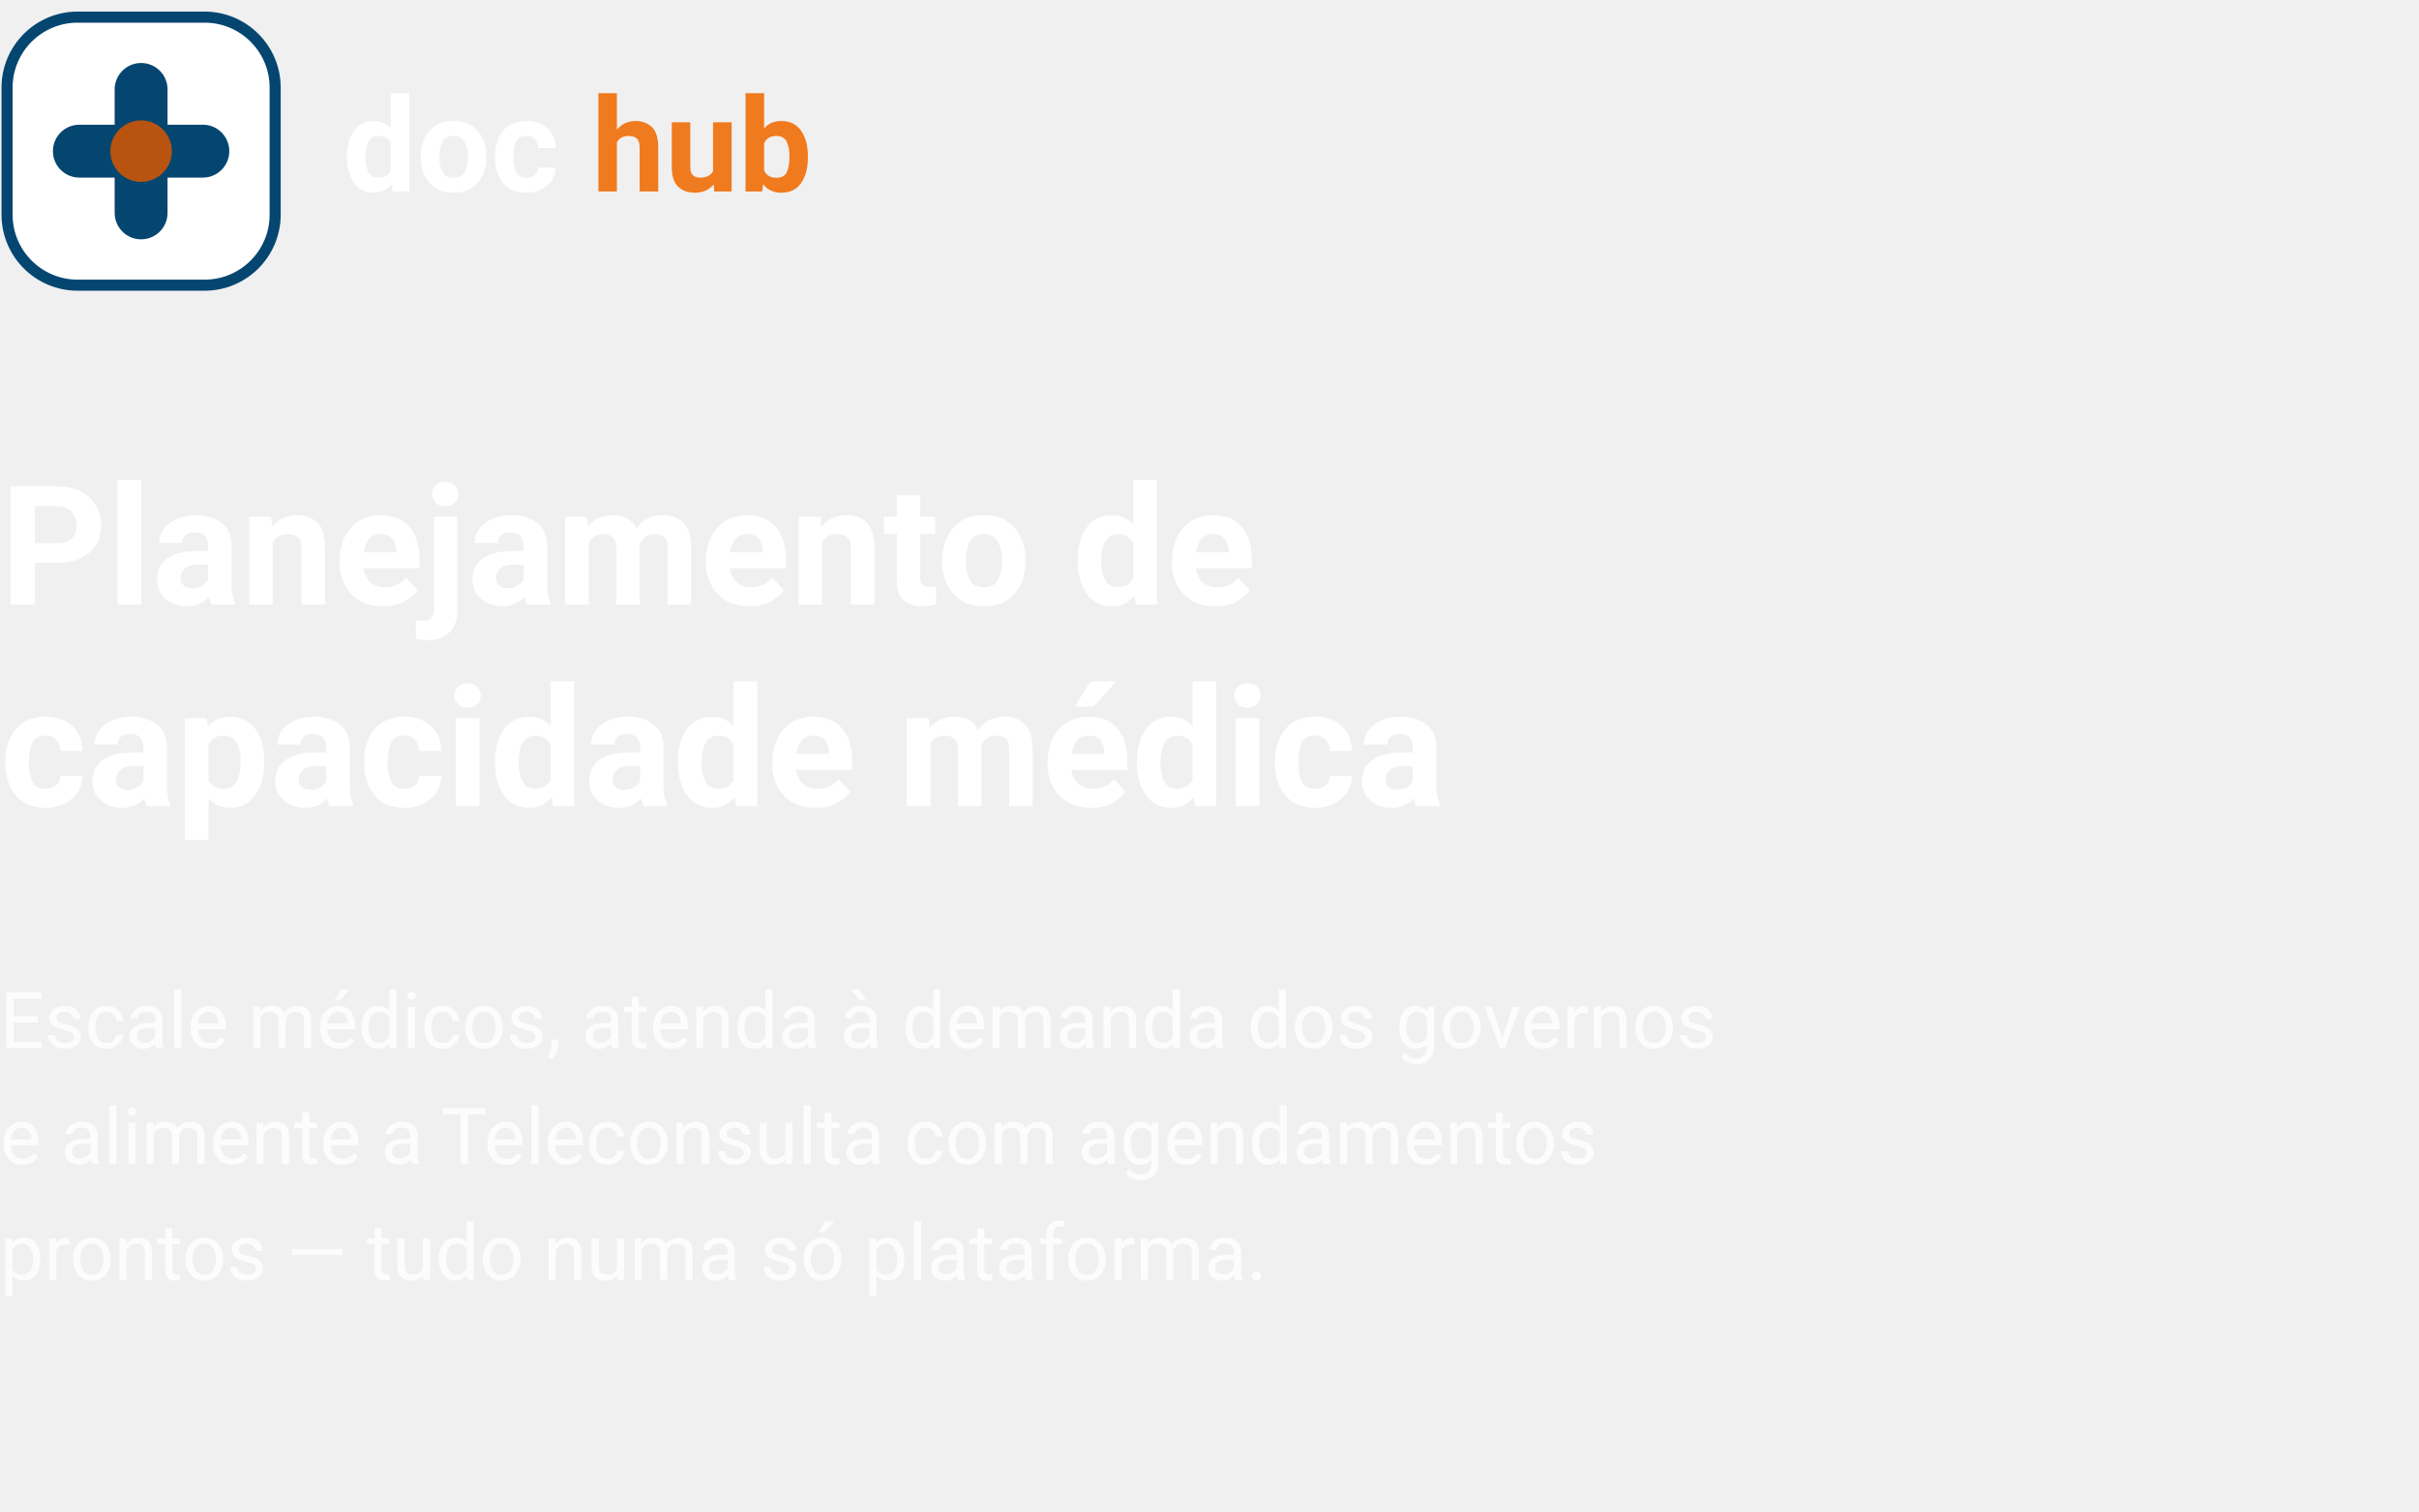
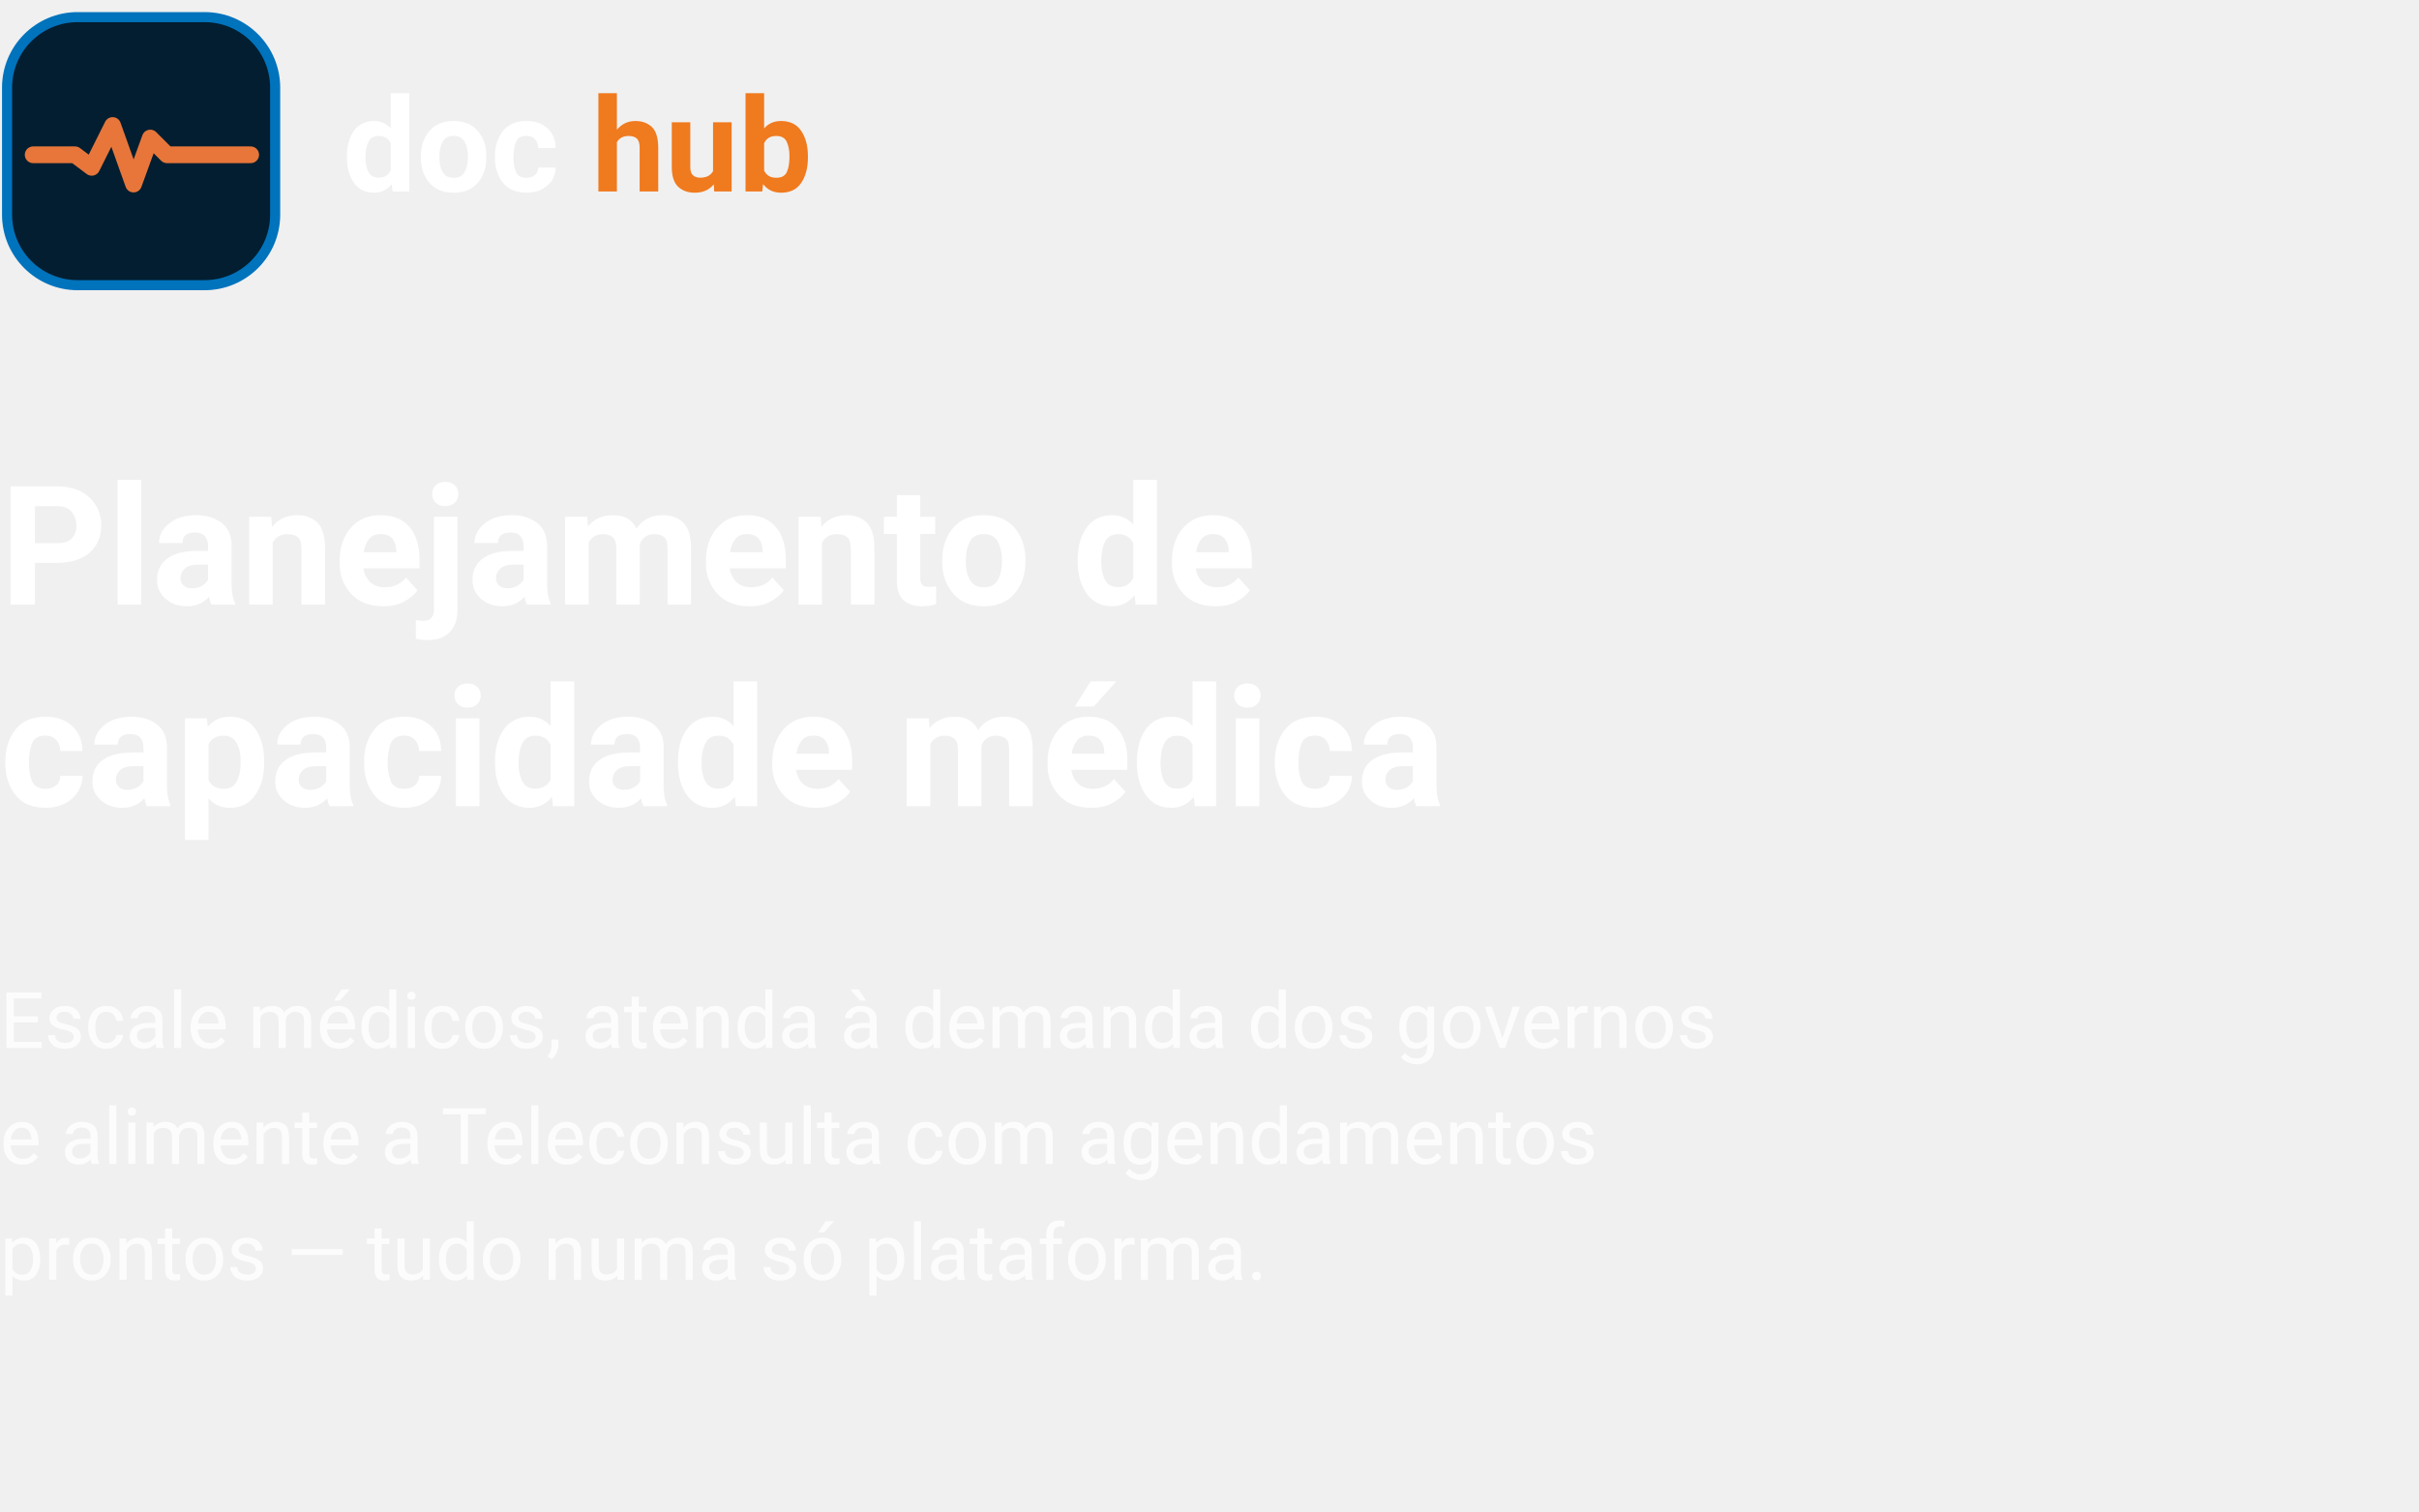
<svg xmlns="http://www.w3.org/2000/svg" viewBox="0 0 480 300" width="480" height="300" fill="none" font-family="'Segoe UI', Roboto, system-ui, Arial, sans-serif">
  <g transform="translate(0,2)">
-     <rect x="1.4" y="1.4" width="53.2" height="53.2" rx="14" fill="#FFFFFF" stroke="#054671" stroke-width="2.2" />
-     <g fill="#054671" transform="translate(0,0) scale(0.875)">
-       <rect x="26" y="12" width="12" height="40" rx="6" />
-       <rect x="12" y="26" width="40" height="12" rx="6" />
-     </g>
-     <circle cx="28" cy="28" r="6.1" fill="#B85410" />
+     <rect x="1.4" y="1.4" width="53.2" height="53.2" rx="14" fill="#021E30" stroke="#0073BD" stroke-width="2" />
+     <path d="M6 34 H16 L20 37 L25 27 L30 41 L34 30 L38 34 H58" fill="none" stroke="#E8763A" stroke-width="4" stroke-linecap="round" stroke-linejoin="round" transform="translate(1.6,0.5) scale(0.83)" />
  </g>
  <text x="68" y="38" font-size="26" font-weight="700" fill="#FFFFFF">doc <tspan fill="#F07A1E">hub</tspan>
  </text>
  <text x="0" y="120" font-size="33" font-weight="700" fill="#FFFFFF">Planejamento de</text>
  <text x="0" y="160" font-size="33" font-weight="700" fill="#FFFFFF">capacidade médica</text>
  <text x="0" y="208" font-size="15.5" fill="#FFFFFF" fill-opacity="0.82">Escale médicos, atenda à demanda dos governos</text>
  <text x="0" y="231" font-size="15.5" fill="#FFFFFF" fill-opacity="0.82">e alimente a Teleconsulta com agendamentos</text>
  <text x="0" y="254" font-size="15.5" fill="#FFFFFF" fill-opacity="0.82">prontos — tudo numa só plataforma.</text>
</svg>
